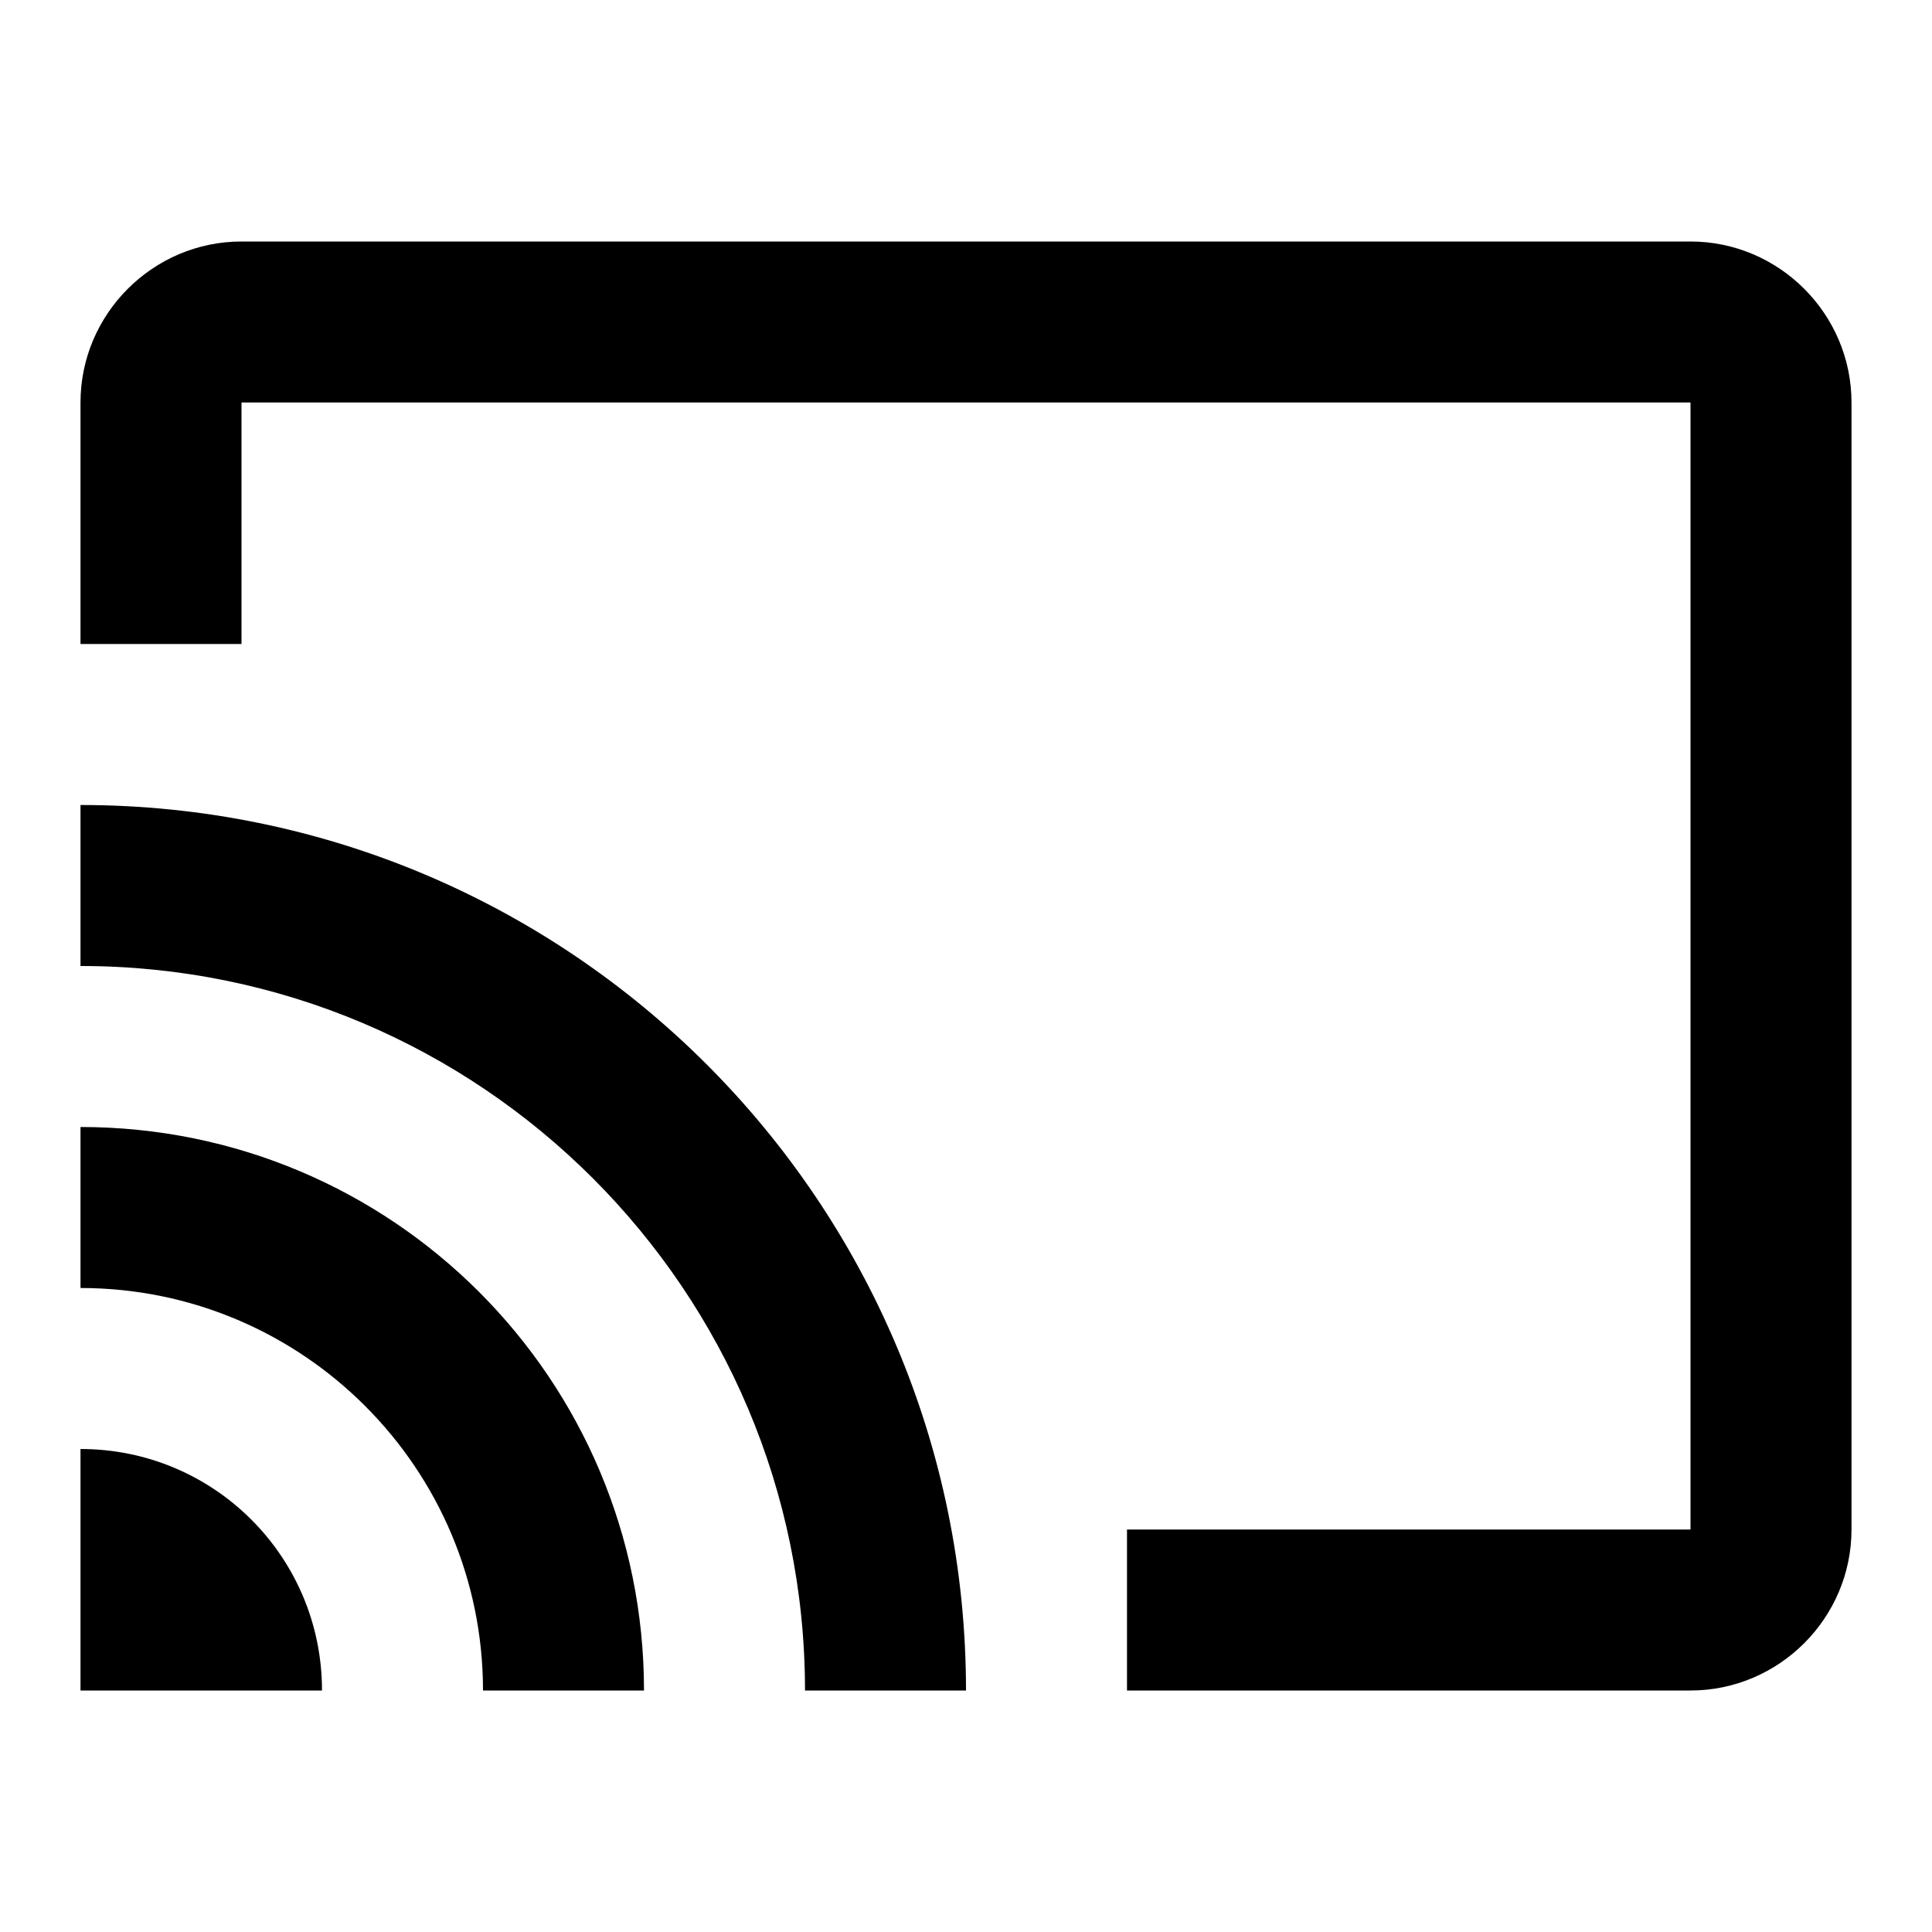
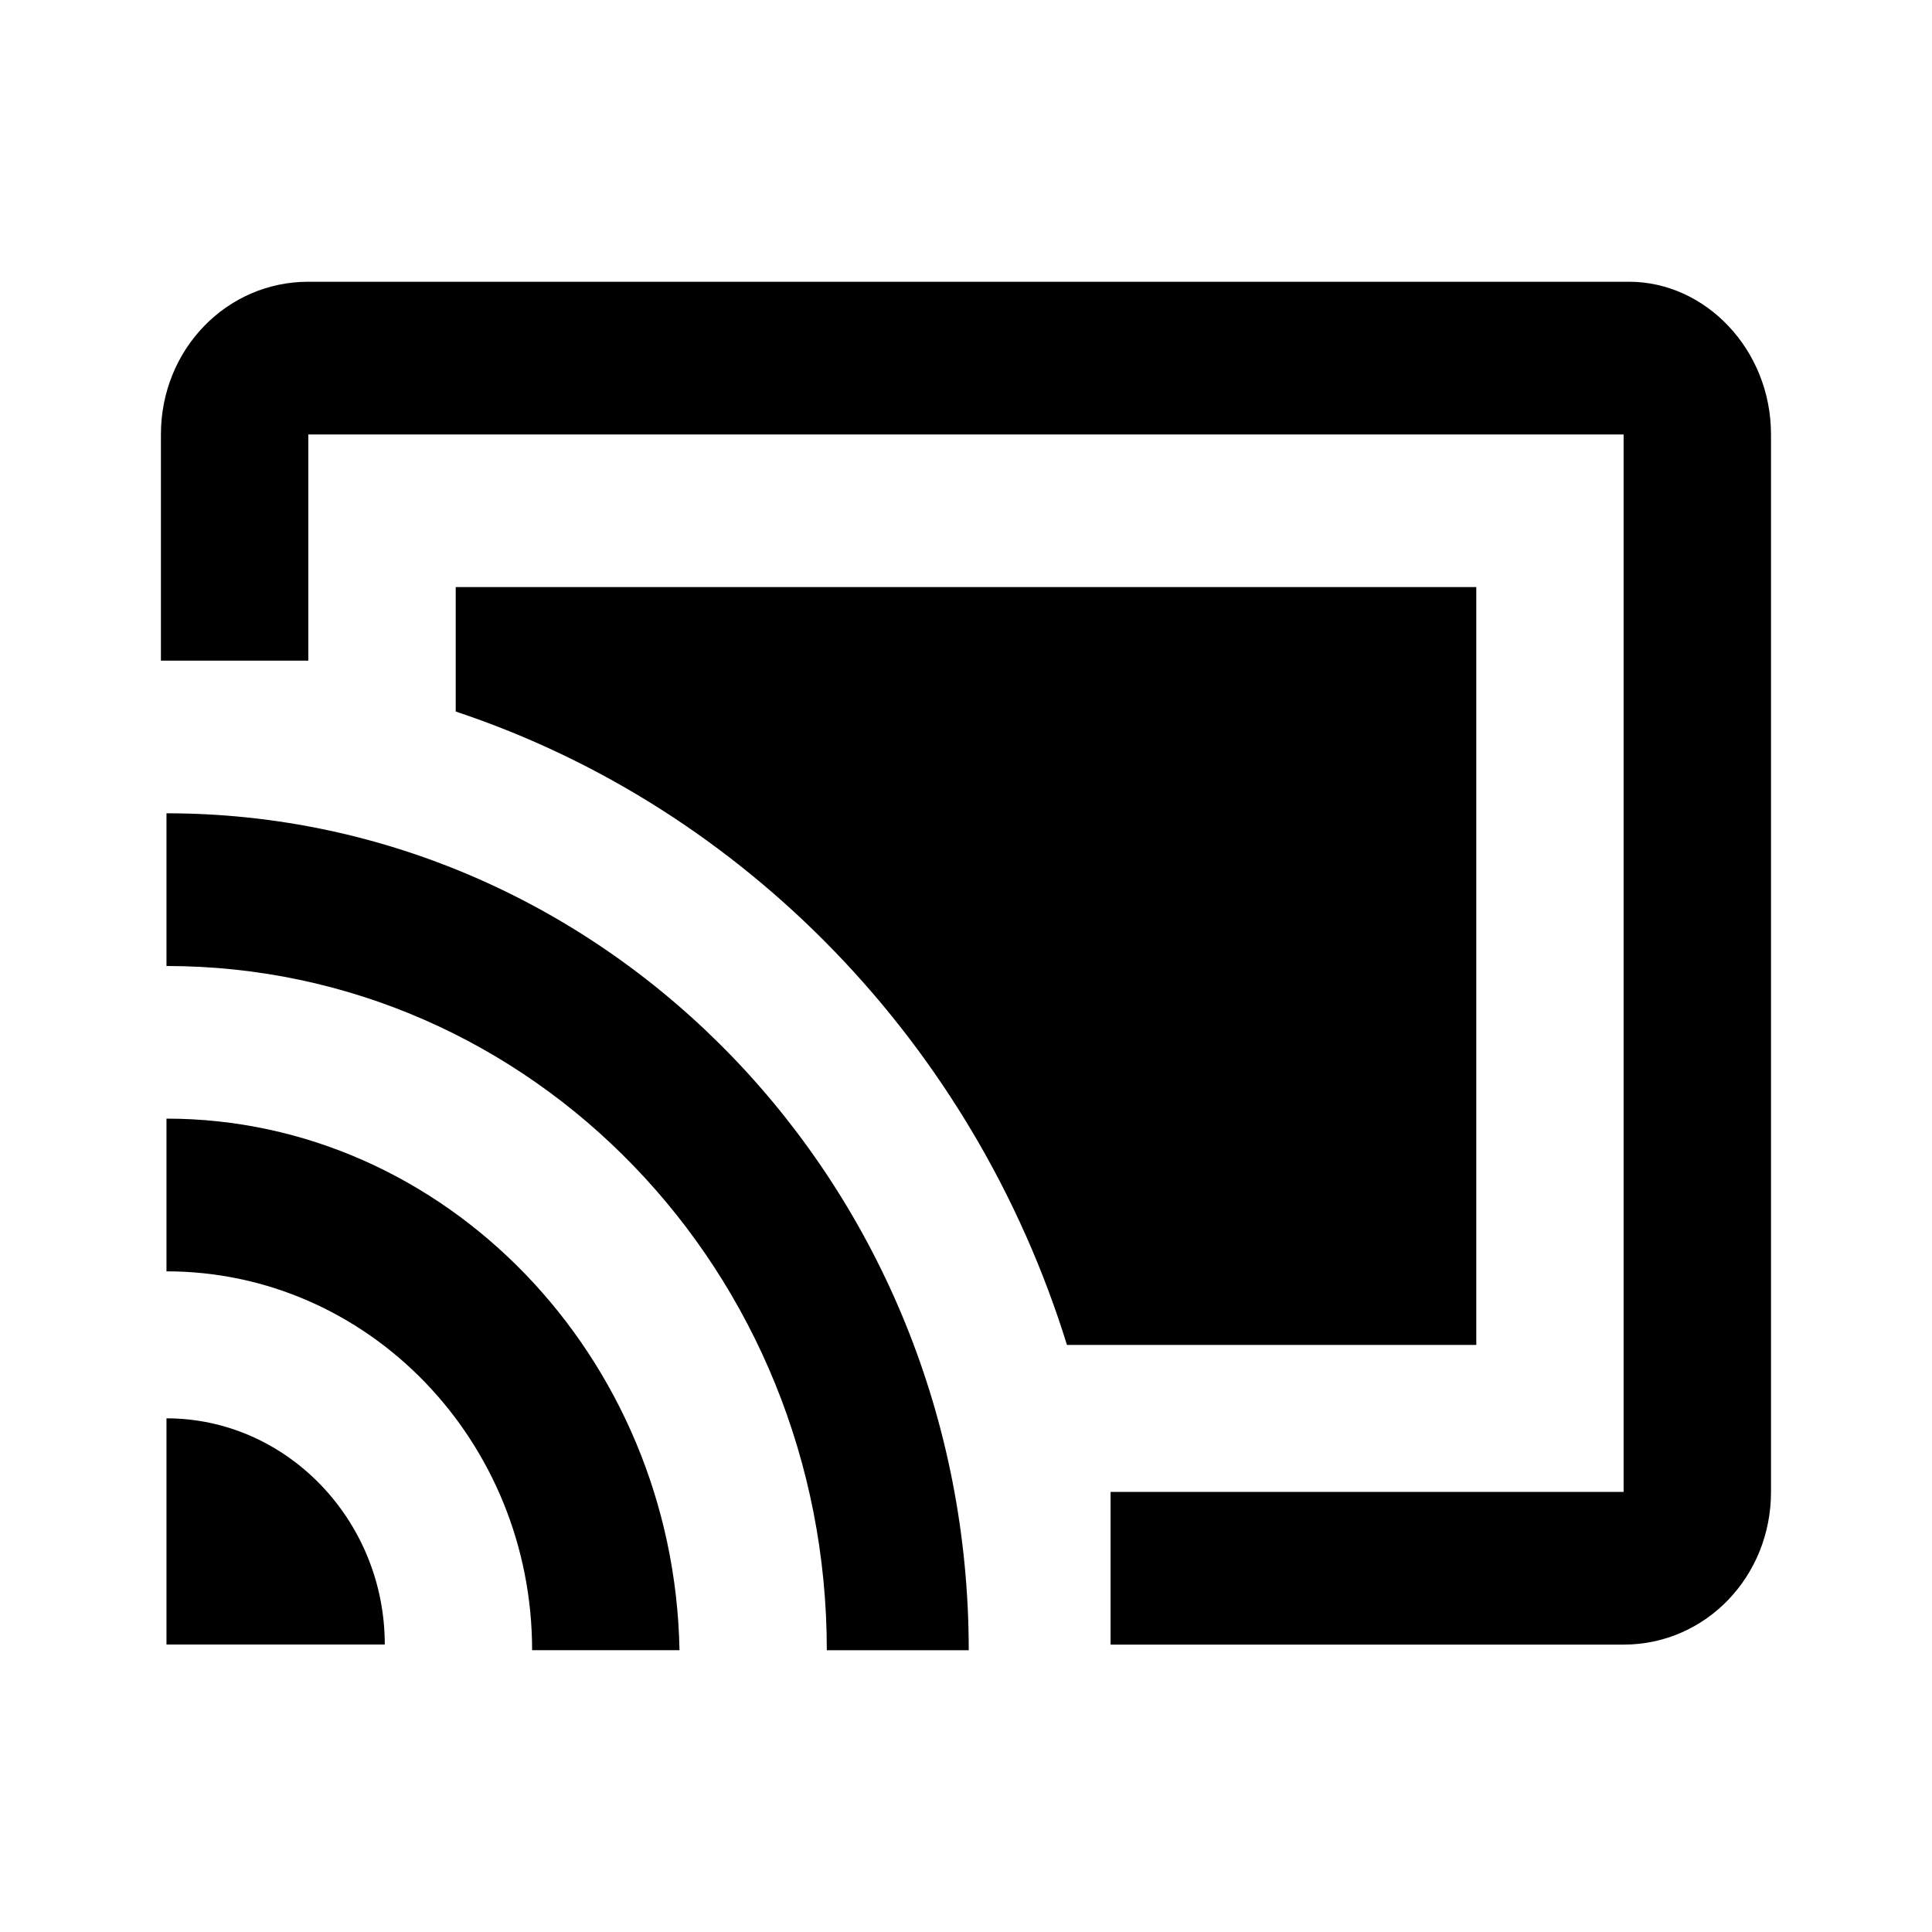
- <svg xmlns="http://www.w3.org/2000/svg" width="24px" height="24px" viewBox="0 0 24 24" version="1.1" id="svg15">
-   <defs id="defs6" />
-   <g id="Page-1" stroke="none" stroke-width="1" fill="none" fill-rule="evenodd">
-     <g id="ic_cast_black_24dp">
-       <g id="ic_remove_circle_white_24dp">
-         <path d="M1,18 L1,21 L4,21 C4,19.34 2.66,18 1,18 L1,18 Z M1,14 L1,16 C3.76,16 6,18.24 6,21 L8,21 C8,17.13 4.87,14 1,14 L1,14 Z M1,10 L1,12 C5.97,12 10,16.03 10,21 L12,21 C12,14.92 7.07,10 1,10 L1,10 Z M21,3 L3,3 C1.9,3 1,3.9 1,5 L1,8 L3,8 L3,5 L21,5 L21,19 L14,19 L14,21 L21,21 C22.1,21 23,20.1 23,19 L23,5 C23,3.9 22.1,3 21,3 L21,3 Z" id="cast" fill="#000000" />
-         <rect id="bounds" x="0" y="0" width="24" height="24" />
-       </g>
-     </g>
-     <g id="assets" transform="translate(-208, -106)">
-       <g id="64px" transform="translate(0, 114)" />
-     </g>
-   </g>
+ <svg xmlns="http://www.w3.org/2000/svg" id="Layer_1" viewBox="0 0 24 24" width="24" height="24" version="1.1">
+   <defs id="defs3033" />
+   <style id="style3027">.st0{fill:#9d9d9d}</style>
+   <path class="st0" d="m 2.068,17.619 v 2.81 h 2.712 c -6.001e-4,-1.546 -1.221,-2.81 -2.712,-2.81 z m 0,-3.723 v 1.897 c 2.509,0 4.542,2.107 4.542,4.706 h 1.831 c -0.068,-3.653 -2.916,-6.603 -6.373,-6.603 z M 18.407,7.293 H 5.661 v 1.546 c 3.594,1.194 6.44,4.144 7.593,7.868 H 18.339 V 7.293 h 0.068 z M 2.068,10.103 v 1.897 c 4.542,0 8.203,3.793 8.203,8.5 h 1.763 c 0,-5.761 -4.475,-10.397 -9.966,-10.397 z M 20.237,3.5 H 3.83 c -1.017,0 -1.831,0.843 -1.831,1.897 v 2.81 h 1.831 V 5.397 H 20.169 V 18.533 h -6.373 v 1.897 H 20.169 c 1.017,0 1.831,-0.843 1.831,-1.897 V 5.397 C 22,4.343 21.186,3.5 20.237,3.5 z" id="path3029" style="fill:#000000;fill-opacity:1" />
</svg>
